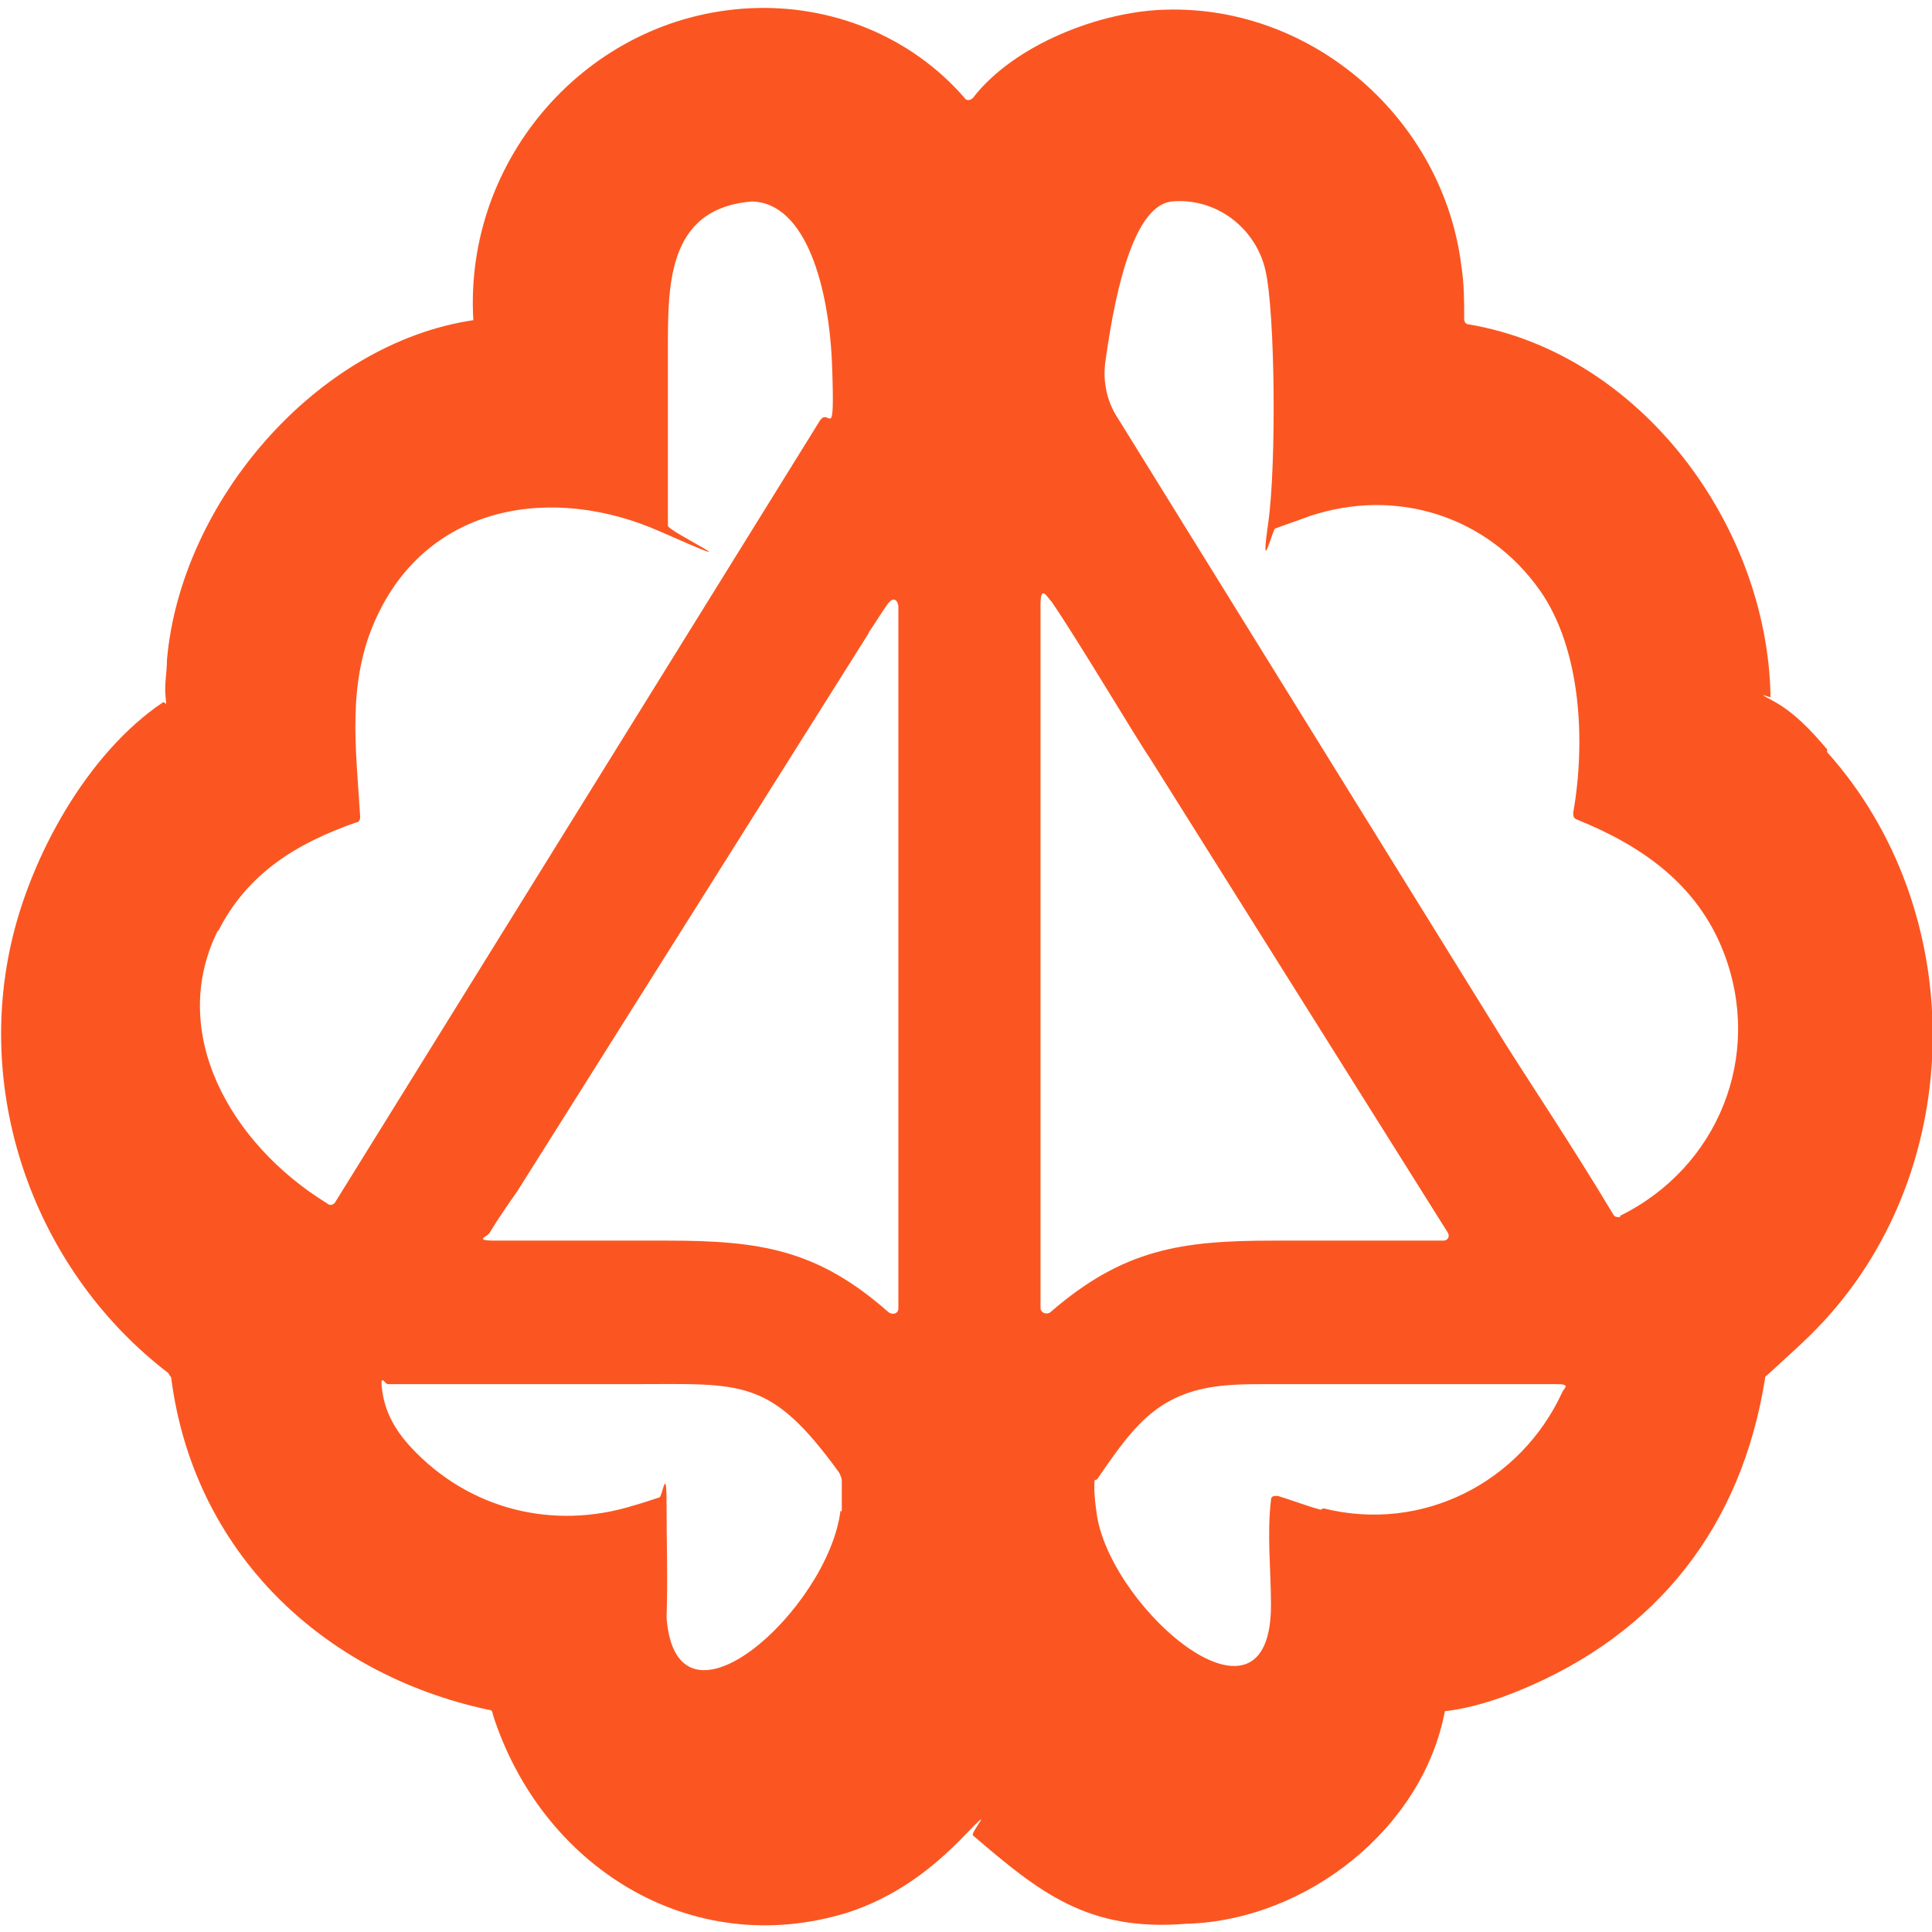
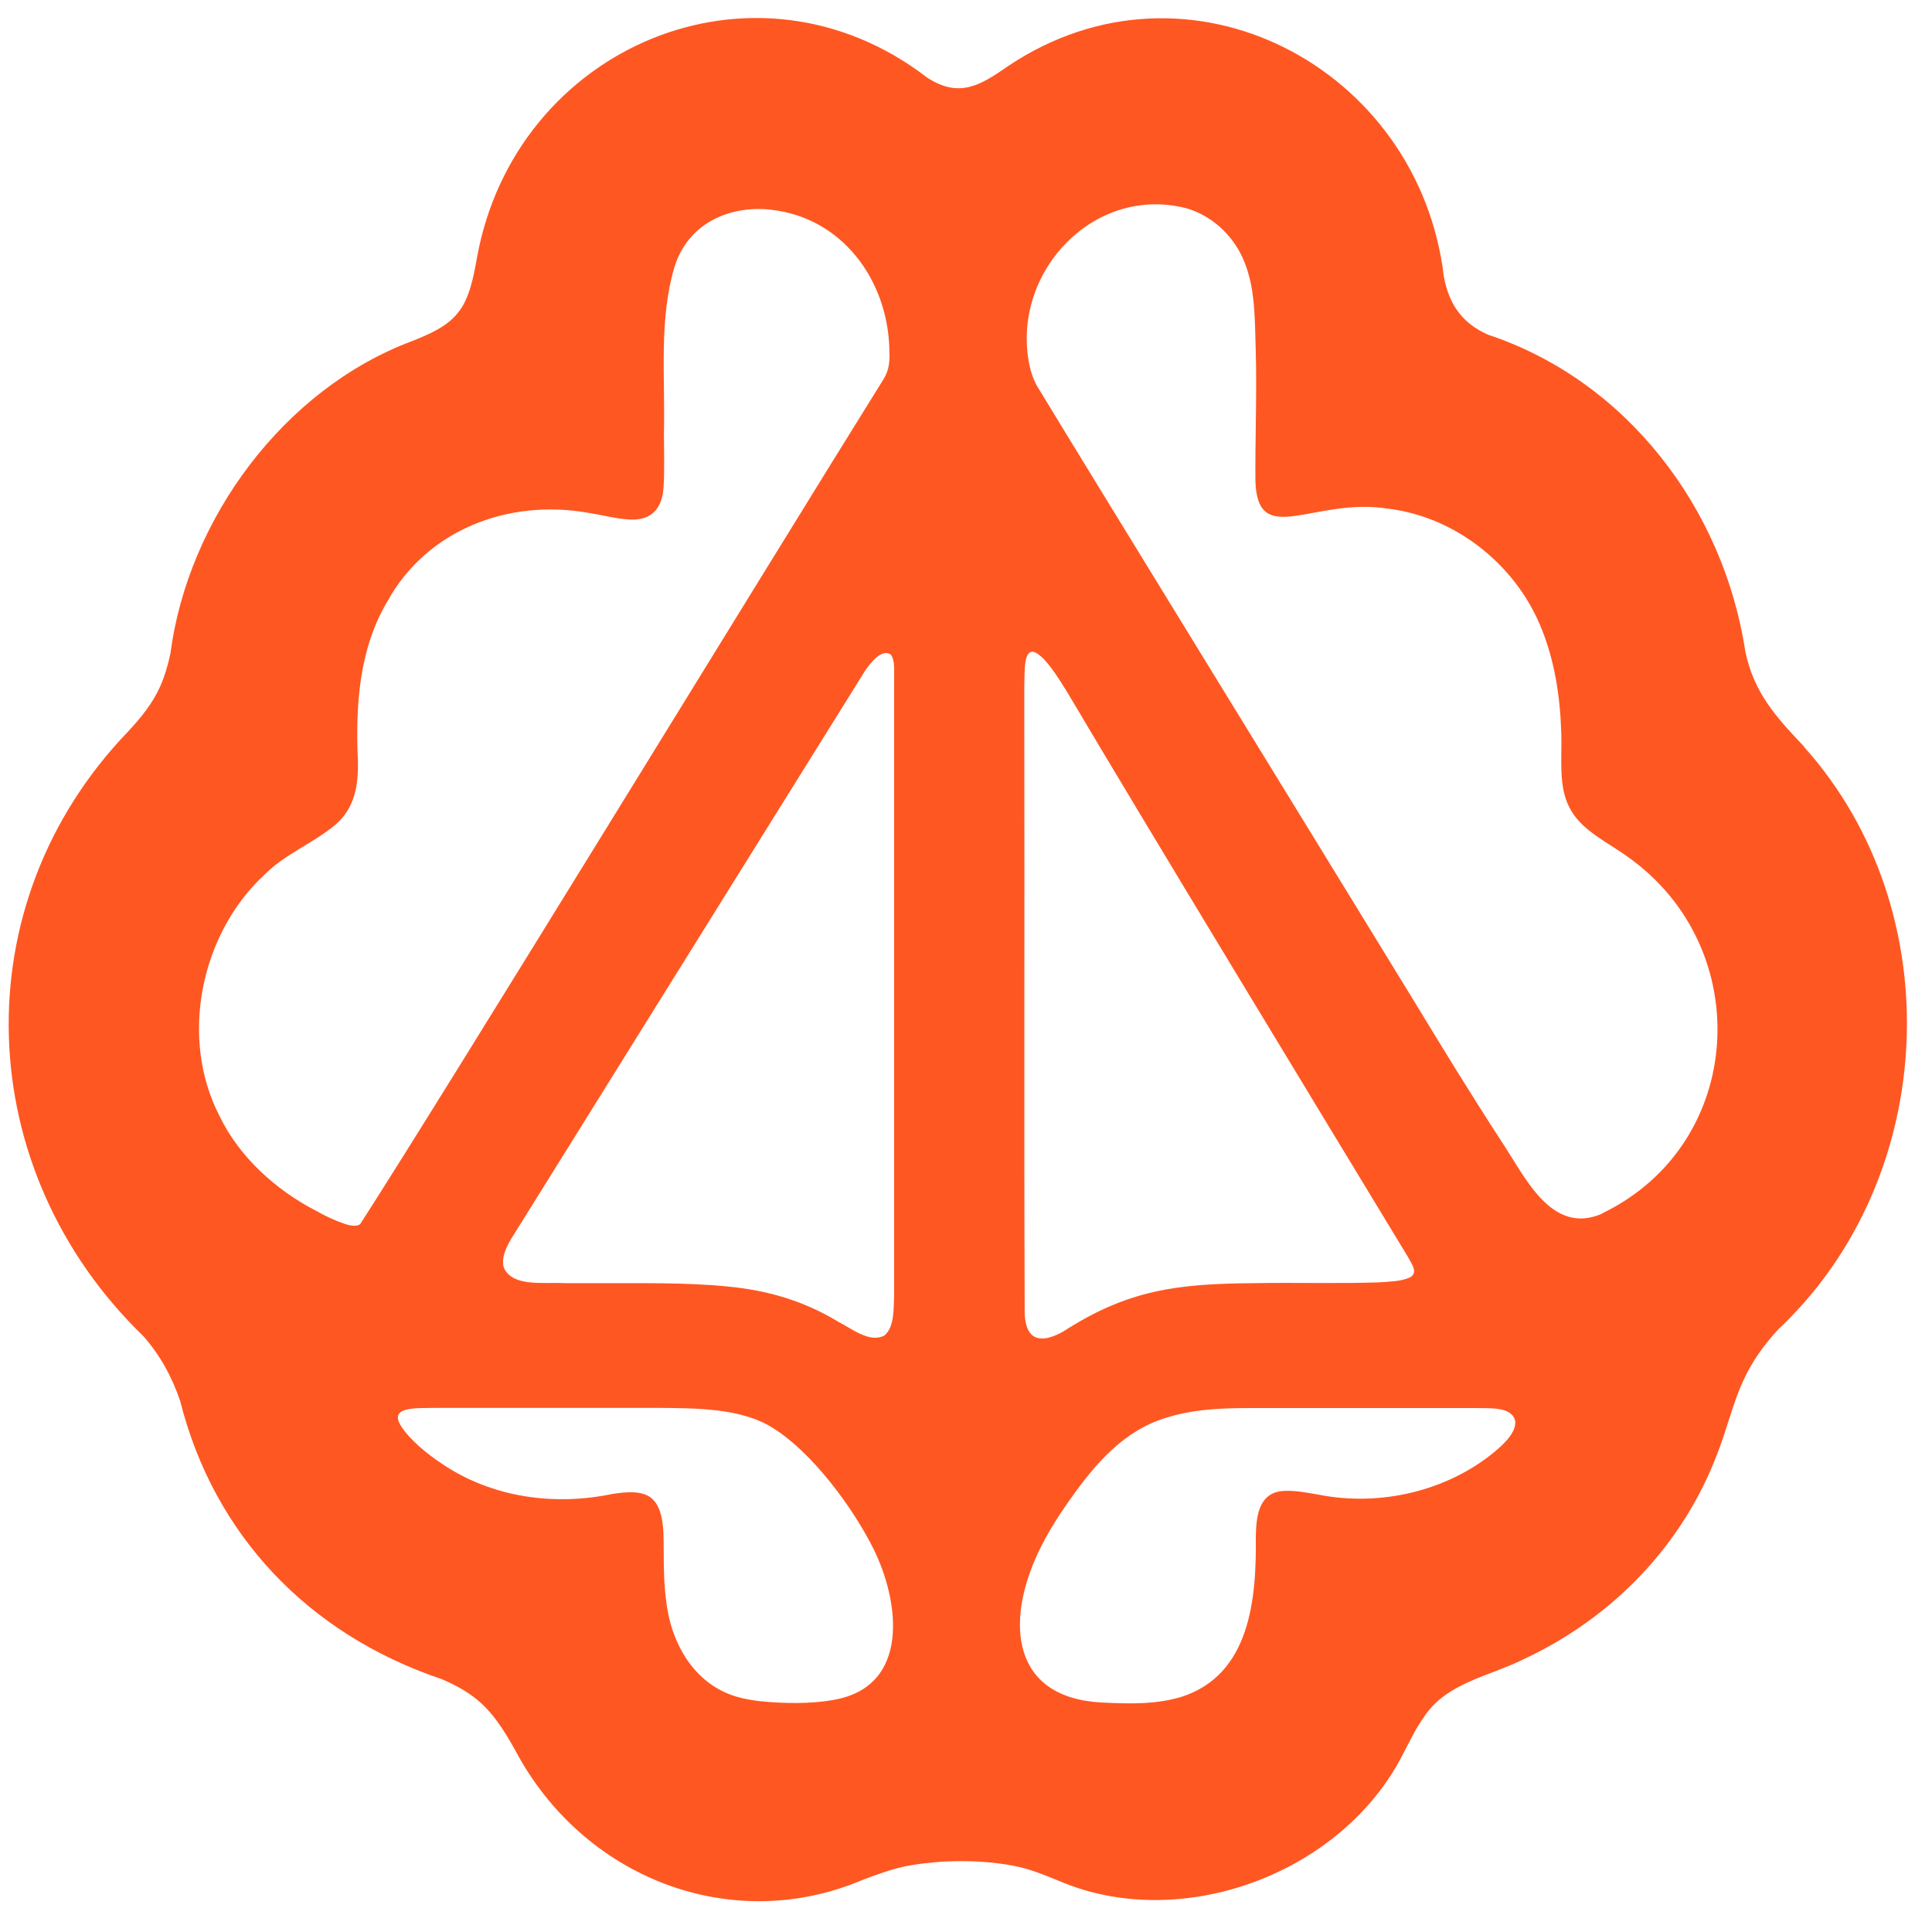
- <svg xmlns="http://www.w3.org/2000/svg" id="Layer_1" data-name="Layer 1" version="1.1" viewBox="0 0 140 140">
+ <svg xmlns="http://www.w3.org/2000/svg" id="Layer_1" data-name="Layer 1" version="1.1" viewBox="0 0 1024 1024">
  <defs>
    <style>
      .cls-1 {
-         fill: #fb5621;
+         fill: #ff5722;
        stroke-width: 0px;
      }
    </style>
  </defs>
-   <path class="cls-1" d="M132.4,54.3c-1.1-1.3-2.4-2.7-3.9-3.5s-.2-.2-.2-.3c-.2-12.4-9.4-24.9-21.9-27-.2,0-.3-.2-.3-.4,0-1.3,0-2.5-.2-3.8-1.3-10.6-10.7-18.9-21.4-18.6-4.7.1-11,2.5-14,6.4-.2.2-.5.2-.6,0-3.9-4.5-9.7-6.8-15.6-6.5-11.7.6-20.7,10.9-20,22.6h0c-11.4,1.7-21.2,13.2-22.2,24.6,0,.9-.2,1.8-.1,2.7s0,.3-.2.4c-5.5,3.7-9.6,11.2-11,17.5-2.6,11.6,2,23.9,11.4,31.1,0,0,.1.2.2.3,1.6,12.6,10.9,21.5,23,24.1.2,0,.3.1.3.3,3.5,11,14.3,17.9,25.7,14.4,3.4-1.1,6.1-3.1,8.5-5.6s.4-.2.6,0c4.8,4.1,8.3,7,15.5,6.4h.1c8.6-.3,17-6.9,18.6-15.4h0c1.8-.2,3.7-.8,5.4-1.5,10-4.1,16.1-11.9,17.8-22.6,0,0,0-.2.1-.2,1.4-1.3,2.8-2.5,4.1-3.9,10.5-11.3,10.6-29.8.3-41.3h0ZM62.9,45.9c.5-.7.9-1.4,1.4-2.1s.8-.2.8.2v38.2c0,4.2,0,8.4,0,12.6,0,.4-.4.5-.7.3-5.2-4.6-9.4-5.2-16.1-5.2h-7.3c-1.7,0-3.4,0-5.1,0s-.5-.3-.4-.6c.6-1,1.3-2,2-3l25.5-40.5h0ZM76.1,95.1c-.3.2-.7,0-.7-.3,0-1.1,0-2.2,0-3.4v-43.1c0-1.5,0-3,0-4.5s.5-.5.8-.2c1.8,2.6,6.2,10,7.1,11.3l21.6,34.4c.2.3,0,.6-.3.6h-12.3c-6.7,0-10.9.6-16.2,5.2h0ZM15.8,67.5c2.1-4.2,5.7-6.4,10-7.9.2,0,.3-.2.3-.4-.3-5-1-9.8,1.2-14.5,3.8-8.2,12.8-9.6,20.5-6.2s.6,0,.6-.4c0-1.3,0-2.5,0-3.8v-8.6c0-4.8-.2-10.6,6.1-11.1h0c3.9.1,5.6,6.2,5.8,12s-.2,2.8-.9,3.9l-35.1,56.6c-.1.2-.4.3-.6.1-7-4.3-11.6-12.4-7.9-19.8h0ZM60.9,109.5c-.9,7.1-11.9,17.1-12.6,7.7s0,0,0,0c.1-2.7,0-5.5,0-8.3s-.3-.5-.5-.4c-.6.2-1.2.4-1.9.6-5.8,1.8-11.9.3-16.1-4.2-1.3-1.4-1.9-2.7-2.1-4.1s.2-.5.4-.5h17.8c7.9,0,9.9-.5,14.9,6.4h0c.1.2.2.4.2.6,0,.7,0,1.5,0,2.2h0ZM95.7,109.4c-1.1-.3-2.1-.7-3.1-1-.3,0-.5,0-.5.3-.3,2.5,0,5.1,0,7.6,0,10.2-11.4.5-12.6-6.4-.1-.7-.2-1.4-.2-2.1s0-.5.2-.6c1.3-1.9,2.6-3.8,4.2-5,2.4-1.8,5-1.9,7.9-1.9h18.4c.8,0,1.7,0,2.8,0s.5.3.4.6c-3,6.5-10.1,10.2-17.3,8.4h0ZM117.4,88.2h0c-.2,0-.4,0-.5-.2-2.8-4.7-6.6-10.4-7.9-12.5l-28-45.2c-.8-1.2-1.1-2.7-.9-4.1.8-5.8,2.2-11.3,4.8-11.6,3.2-.3,6.1,1.9,6.8,5,.7,3,.8,14.1.2,18.3s.3.5.5.4c.8-.3,1.7-.6,2.5-.9,6.3-2.1,12.9,0,16.7,5.4,3,4.3,3.3,11,2.4,16.1,0,.2,0,.4.3.5,4.7,1.9,8.7,4.7,10.6,9.6,2.9,7.5-.4,15.6-7.5,19.1h0Z" />
+   <path class="cls-1" d="M956.3,395.8c-15-15.8-26.6-28.5-31.2-50.3-11.6-76.4-63.2-143.8-136.4-168.1-13.6-6-20.6-15.9-23.4-30.6-13.1-111.2-135.4-175.7-230.8-111.9-15.1,10.5-26,17.2-43,6.3-91.6-70.6-218.5-16.3-238.7,95.4-1.8,10.1-4,22-10.2,29.3-5.7,7.3-15.6,11.5-24.5,15-67.8,25.5-118.5,94.3-127.8,165.6-1.3,6.1-3,11.9-5.4,17.3-3.9,8.9-10.2,16.6-16.9,23.8-88.5,91.9-83,232.7,8.1,320.7,8.8,10.1,15.1,21.5,19.4,34.3,18.1,71.6,68.5,123.7,138.4,147.3,6.4,2.7,12.3,5.8,17.5,9.8,9.3,7,15.9,17.6,21.7,28,35.6,67.3,114.3,98.7,184.8,68.4,7.3-2.7,14.1-5.2,21.8-6.9,18.8-3.7,42.2-3.8,60.8.4,7.4,1.8,13.6,4.4,20.5,7.2,64.9,28,150-3.6,182.3-66.5,3.7-7,7.2-14.5,11.8-20.8,11.9-17.6,34.1-21,52.1-29.9,47.6-22.1,84.9-60.9,103.1-109.4,4.9-12.4,8-26,13.5-38,4.6-10.4,11.2-19.5,19-27.9,84.8-79.9,91.2-221.6,13.5-308.3h-.1ZM543.1,696.1c-.4-102.1,0-208.7-.2-311.2,0-7.2,0-13.7,0-20.7.2-8.9-.3-19,4.6-18.8,5.8,1.4,13.2,13.5,18,21.2,43.8,74,134.2,222.8,180.8,299.7,2.1,3.9,5.9,8.9.2,11.1-4.4,1.7-9.4,1.9-16.2,2.3-21.5.7-43.9,0-65.6.4-40.4.3-66.8,3.4-101.1,25.6-11.9,6.7-19.9,4.9-20.5-9.5h0ZM441.9,901c-12.6,2.2-26.5,1.9-38.8.7-4.3-.5-8.6-1.2-12.6-2.4-22.7-6.6-35.1-28.6-37.5-51.5-1-7.9-1.2-15.6-1.2-23.4-.2-9.5.8-22.9-5.6-29.5-4.9-5.2-14.3-4.2-21.5-3.1-31,6.5-63.9,1.9-90.2-15.8-8-5.3-17.1-12.6-22.1-20.4-6.4-10.6,9.1-9.1,19-9.4,19.1,0,41.1,0,60.7,0,20.6,0,39.2,0,56.5,0,20.3.2,44.3,0,61.1,10.7,20.7,12.8,42.3,42.1,53.1,63.7,14.1,28.1,19.8,73.1-20.6,80.3h-.2ZM468.2,708.1c-7.6,3.6-17.1-4.1-24-7.6-18.3-11.1-37.5-16.6-58.2-18.6-22.7-2.3-47.3-1.7-70.6-1.8-5.3,0-10.6,0-15.9,0-11.7-.6-26.8,2-32.1-7.4-2.5-5.4,1.4-12.9,4.8-18.1,33-52.9,133-213.6,186.2-298.9,2.8-4.3,9.1-12.2,13.8-8.7,2.3,3.3,1.6,8.4,1.7,12.6,0,14.1,0,33,0,59.3,0,76.1,0,159.3,0,230.6,0,12.3,0,24.6,0,36.9-.3,7.1.3,17.4-5.5,21.7h0ZM471.5,188.1c-.1,5.6-.8,9-3.4,13.2-60.8,97.5-233.1,379.2-277.2,447.5-1.4,1-3.3,1.1-6.1.5-4.7-1.3-11.4-4.2-16.6-7.2-22-11.2-41.4-29-51.7-50.3-21.6-41.4-10.3-96.9,23.8-128.3,10.8-10.9,26-16.7,37.5-26.4,10.1-8.7,12.2-20.5,11.9-33.9-1.3-28.9.5-59.1,15.7-84.6,21-37.9,64.2-54.3,106.4-46.8,6.9,1.1,13.9,2.9,19.8,3.4,12.7,1.5,19.4-4.7,20.1-17.1.6-8.7.2-19.5.2-28.9.7-29.3-2.7-59.6,5.5-87.4,7.2-24,30.7-34.1,54.4-30.2,37.3,5.8,60,40.2,59.6,76.4h0ZM803.1,753.1c.7,6.2-6.4,12.6-11.2,16.6-24.9,20.5-60.3,29-93,22.5-5.8-1-12.5-2.3-17.9-2-13.4.4-15.2,12.3-15.4,24.3.4,32.9-2.9,73.2-39.5,84.9-13.5,4-26.9,3.7-41.5,3-48.7-2.2-51.7-42.6-34.4-79.4,4.8-10.2,10.9-19.8,17.5-29,13.1-18.5,28.1-35.7,49.9-42.4,14.8-4.8,30.2-5.3,45.4-5.3,30.1,0,75.6,0,103.9,0,5.1,0,10,0,15,0,7.9.2,19.3-.9,21.2,6.8h0ZM849.3,643.2c-27.1,11.9-41-19.6-53.4-38.1-16.2-24.9-30.8-48.8-46.3-74.3-57.7-94.3-172.4-280.7-200.3-326.8-1.6-3.1-3.1-7-4.1-12.7-8.2-47.8,34.8-93.2,83.3-81,13.3,3.7,24.4,13.8,30.1,26.3,6.9,15.2,6.4,31.7,7,50.3.6,22.3-.4,46.5-.2,68.4,1.3,35.6,30.9,8.1,70.3,14.3,35.3,4.3,66.8,29,80.6,61.8,7.6,17.9,10.6,37.5,11.2,56.9.5,13.1-1.7,28.2,4.3,39.6,6,12.2,20.4,18.5,31.3,26.5,67.8,48.3,62,151.9-13.7,188.6h-.2Z" />
</svg>
